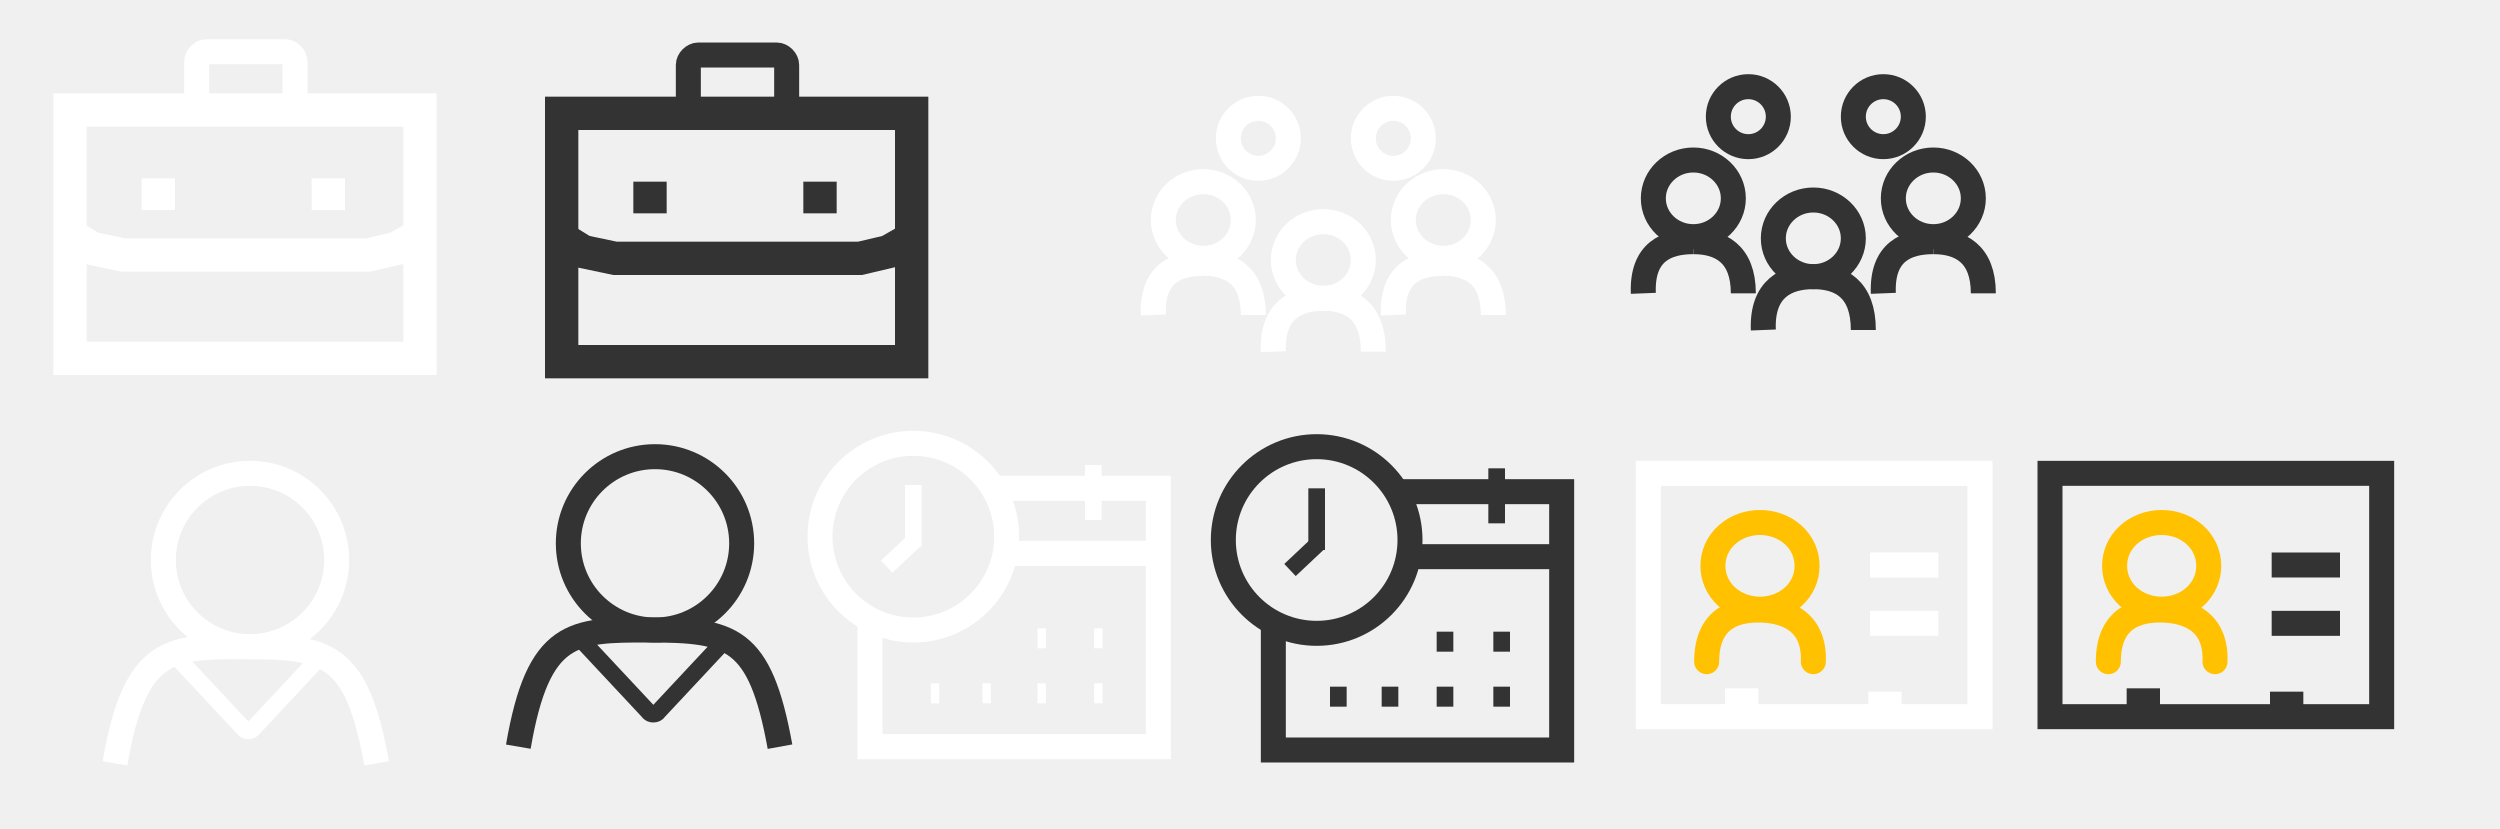
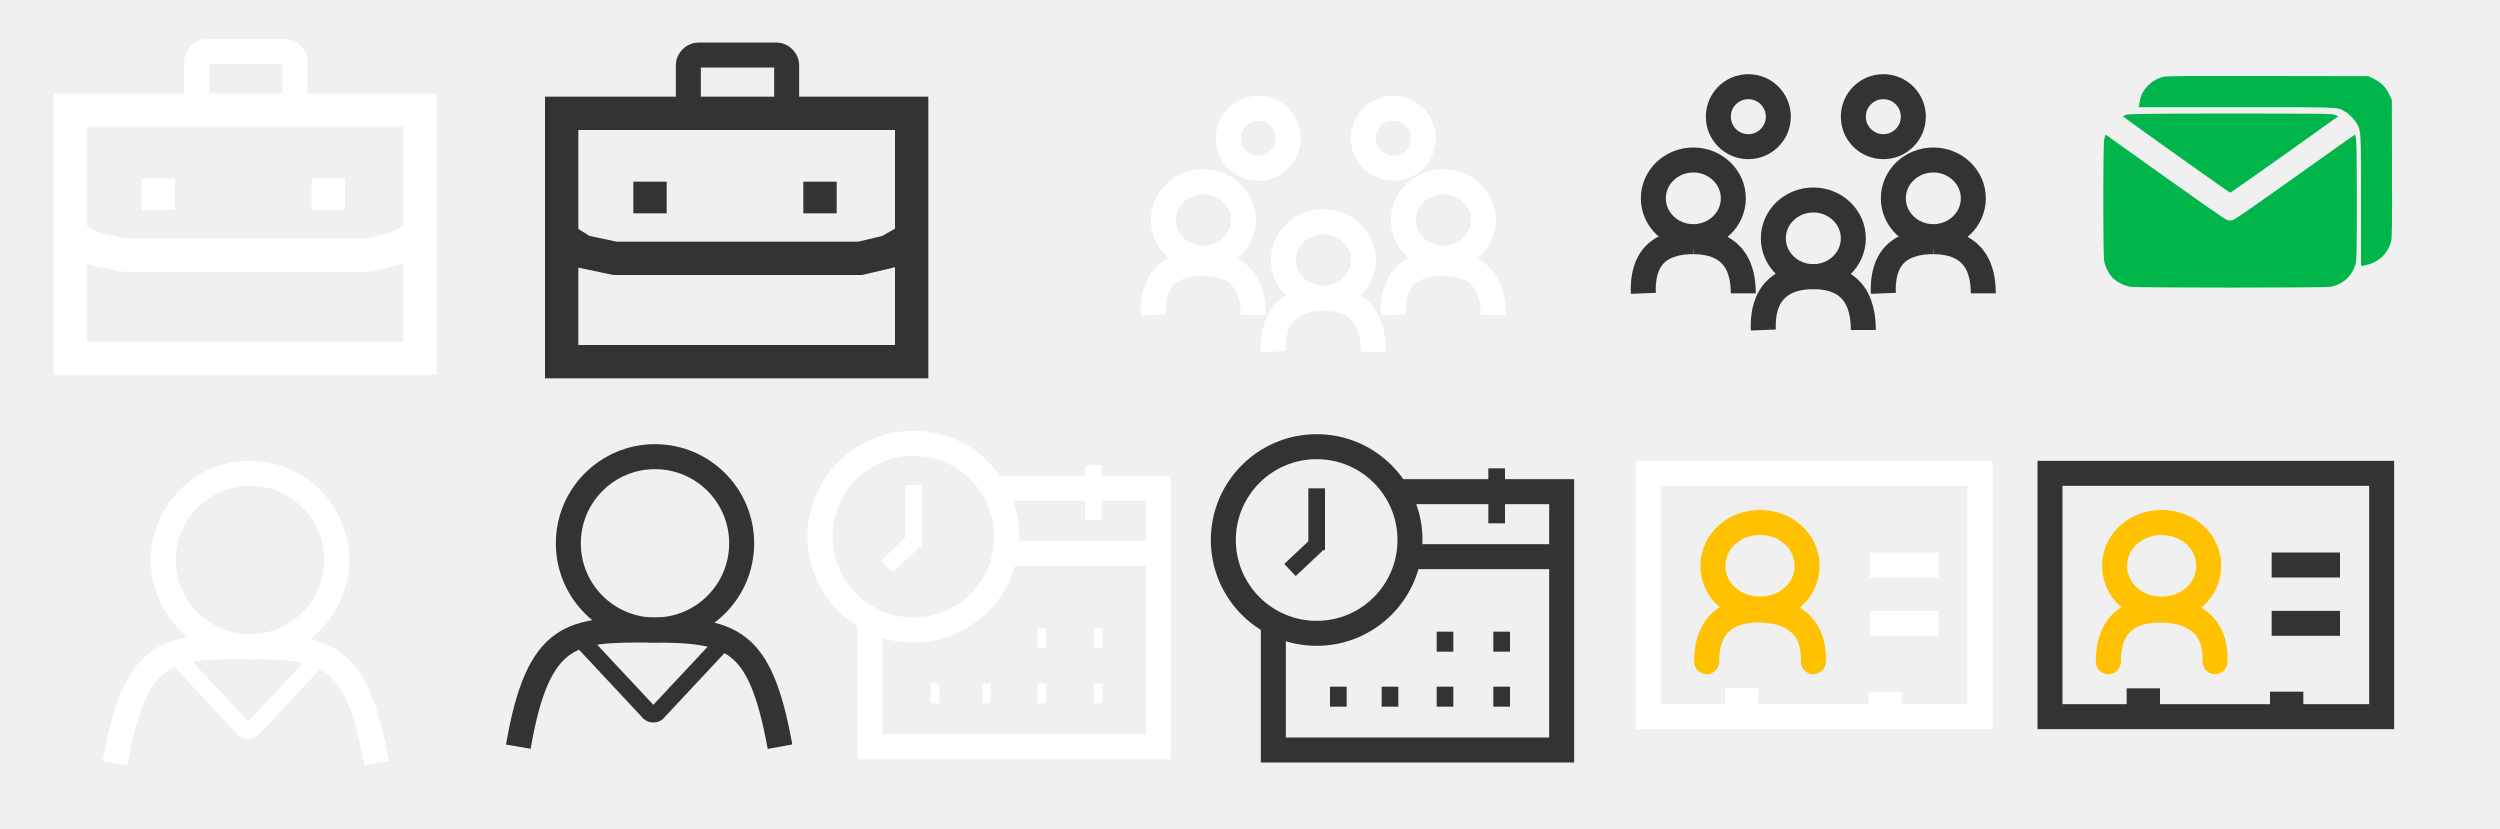
<svg xmlns="http://www.w3.org/2000/svg" version="1.1" id="Слой_1" x="0px" y="0px" viewBox="0 0 150 49.7" style="enable-background:new 0 0 150 49.7;" xml:space="preserve" preserveAspectRatio="xMinYMid">
  <style type="text/css">
	.st0{fill:none;stroke:#FFFFFF;stroke-width:2;stroke-miterlimit:10;}
	.st1{fill:none;stroke:#FFFFFF;stroke-width:1.5;stroke-miterlimit:10;}
	.st2{fill:none;stroke:#333333;stroke-width:2;stroke-miterlimit:10;}
	.st3{fill:none;stroke:#333333;stroke-width:1.5;stroke-miterlimit:10;}
	.st4{fill:none;stroke:#FFFFFF;stroke-miterlimit:10;}
	.st5{fill:none;stroke:#333333;stroke-miterlimit:10;}
	.st6{fill:none;stroke:#FFFFFF;stroke-width:0.5;stroke-miterlimit:10;}
	.st7{fill:none;stroke:#FFC100;stroke-width:1.5;stroke-linecap:round;stroke-miterlimit:10;}
+ 	.st8{fill:#00B549;}
</style>
  <rect x="4.2" y="6.6" class="st0" width="21" height="14.9" />
  <polyline class="st0" points="4.2,14.1 5.5,14.9 7.4,15.3 21.7,15.3 22.1,15.3 23.8,14.9 25.2,14.1 " />
  <line class="st0" x1="9.5" y1="12.6" x2="9.5" y2="10.7" />
  <line class="st0" x1="19.7" y1="12.6" x2="19.7" y2="10.7" />
  <path class="st0" d="M12.1,4.4" />
  <path class="st1" d="M17,6.6h-4.6c-0.3,0-0.6-0.3-0.6-0.6V3.7c0-0.3,0.3-0.6,0.6-0.6h4.7c0.3,0,0.6,0.3,0.6,0.6v2.2  C17.6,6.3,17.4,6.6,17,6.6z" />
  <rect x="33.7" y="6.8" class="st2" width="21" height="14.9" />
  <polyline class="st2" points="33.7,14.3 35,15.1 36.9,15.5 51.2,15.5 51.6,15.5 53.3,15.1 54.7,14.3 " />
  <line class="st2" x1="39" y1="12.8" x2="39" y2="10.9" />
  <line class="st2" x1="49.2" y1="12.8" x2="49.2" y2="10.9" />
  <path class="st2" d="M41.6,4.6" />
  <path class="st3" d="M46.5,6.8h-4.6c-0.3,0-0.6-0.3-0.6-0.6V3.9c0-0.3,0.3-0.6,0.6-0.6h4.7c0.3,0,0.6,0.3,0.6,0.6v2.2  C47.1,6.5,46.9,6.8,46.5,6.8z" />
  <ellipse class="st1" cx="86.6" cy="13.2" rx="2.4" ry="2.3" />
  <ellipse class="st1" cx="72.2" cy="13.2" rx="2.4" ry="2.3" />
  <ellipse class="st1" cx="79.4" cy="15.6" rx="2.4" ry="2.3" />
  <ellipse class="st1" cx="75.5" cy="8.3" rx="1.8" ry="1.8" />
  <ellipse class="st1" cx="83.6" cy="8.3" rx="1.8" ry="1.8" />
  <path class="st1" d="M82.4,21.7" />
  <path class="st1" d="M79.4,17.9" />
  <path class="st1" d="M76.4,21.7" />
  <path class="st1" d="M89.6,19.4" />
  <path class="st1" d="M86.6,15.6" />
  <path class="st1" d="M86.6,15.6" />
  <path class="st1" d="M83.6,19.4" />
  <path class="st1" d="M79.4,17.9c1.6,0,3,0.7,3,3.2" />
  <path class="st1" d="M76.4,21.1c-0.1-2.5,1.4-3.2,3-3.2" />
  <path class="st1" d="M72.2,15.8c1.6,0,3,0.7,3,3.1" />
  <path class="st1" d="M69.2,18.9c-0.1-2.5,1.4-3.1,3-3.1" />
  <path class="st1" d="M86.6,15.8c1.6,0,3,0.7,3,3.1" />
  <path class="st1" d="M83.6,18.9c-0.1-2.5,1.4-3.1,3-3.1" />
  <ellipse class="st3" cx="116" cy="11.9" rx="2.4" ry="2.3" />
  <ellipse class="st3" cx="101.6" cy="11.9" rx="2.4" ry="2.3" />
  <ellipse class="st3" cx="108.8" cy="14.3" rx="2.4" ry="2.3" />
  <ellipse class="st3" cx="104.9" cy="7" rx="1.8" ry="1.8" />
  <ellipse class="st3" cx="113" cy="7" rx="1.8" ry="1.8" />
  <path class="st3" d="M111.8,20.4" />
  <path class="st3" d="M108.8,16.6" />
  <path class="st3" d="M105.8,20.4" />
  <path class="st3" d="M119,18.1" />
  <path class="st3" d="M116,14.3" />
  <path class="st3" d="M116,14.3" />
  <path class="st3" d="M113,18.1" />
  <path class="st3" d="M108.8,16.6c1.6,0,3,0.7,3,3.2" />
  <path class="st3" d="M105.8,19.8c-0.1-2.5,1.4-3.2,3-3.2" />
  <path class="st3" d="M101.6,14.5c1.6,0,3,0.7,3,3.1" />
  <path class="st3" d="M98.6,17.6c-0.1-2.5,1.4-3.1,3-3.1" />
  <path class="st3" d="M116,14.5c1.6,0,3,0.7,3,3.1" />
  <path class="st3" d="M113,17.6c-0.1-2.5,1.4-3.1,3-3.1" />
  <circle class="st1" cx="15" cy="33.6" r="5.2" />
  <path class="st1" d="M6.9,45.8c1.2-7,3.3-7,7.8-7c5,0,6.7,0.4,7.9,7" />
  <path class="st4" d="M10.4,39.5" />
  <path class="st4" d="M14.1,43.3" />
  <path class="st4" d="M18.3,39.7" />
  <path class="st4" d="M19.5,39.1l-4.3,4.6c-0.1,0.2-0.5,0.2-0.6,0l-4.3-4.6" />
  <circle class="st3" cx="39.3" cy="32.6" r="5.2" />
  <path class="st3" d="M31.1,44.8c1.2-7,3.3-7,7.8-7c5,0,6.7,0.4,7.9,7" />
  <path class="st5" d="M34.7,38.5" />
  <path class="st5" d="M38.3,42.3" />
  <path class="st5" d="M42.5,38.7" />
  <path class="st5" d="M43.8,38.1l-4.3,4.6c-0.1,0.2-0.5,0.2-0.6,0l-4.3-4.6" />
  <path class="st1" d="M52.2,37v7.8h17.3V29.3H59.4" />
  <line class="st4" x1="65.6" y1="31.2" x2="65.6" y2="27.9" />
  <line class="st1" x1="69.5" y1="33.2" x2="60.3" y2="33.2" />
  <line class="st6" x1="62.5" y1="37.7" x2="62.5" y2="38.9" />
  <line class="st6" x1="62.5" y1="41" x2="62.5" y2="42.2" />
  <line class="st6" x1="65.9" y1="37.7" x2="65.9" y2="38.9" />
  <line class="st6" x1="59.2" y1="41" x2="59.2" y2="42.2" />
  <line class="st6" x1="65.9" y1="41" x2="65.9" y2="42.2" />
  <line class="st6" x1="56.1" y1="41" x2="56.1" y2="42.2" />
  <circle class="st1" cx="54.8" cy="32.2" r="5.6" />
  <line class="st4" x1="54.8" y1="32.8" x2="54.8" y2="29.1" />
  <line class="st4" x1="53.2" y1="34" x2="54.9" y2="32.4" />
  <path class="st3" d="M76.4,37.2V45h17.3V29.5H83.6" />
  <line class="st5" x1="89.8" y1="31.4" x2="89.8" y2="28.1" />
  <line class="st3" x1="93.7" y1="33.4" x2="84.5" y2="33.4" />
  <line class="st5" x1="86.7" y1="37.9" x2="86.7" y2="39.1" />
  <line class="st5" x1="86.7" y1="41.2" x2="86.7" y2="42.4" />
  <line class="st5" x1="90.1" y1="37.9" x2="90.1" y2="39.1" />
  <line class="st5" x1="83.4" y1="41.2" x2="83.4" y2="42.4" />
  <line class="st5" x1="90.1" y1="41.2" x2="90.1" y2="42.4" />
  <line class="st5" x1="80.3" y1="41.2" x2="80.3" y2="42.4" />
  <circle class="st3" cx="79" cy="32.4" r="5.6" />
  <line class="st5" x1="79" y1="33" x2="79" y2="29.3" />
  <line class="st5" x1="77.4" y1="34.2" x2="79.1" y2="32.6" />
  <rect x="98.9" y="28.4" class="st1" width="19.9" height="14.6" />
  <line class="st1" x1="112.2" y1="33.9" x2="116.3" y2="33.9" />
  <line class="st1" x1="112.2" y1="37.4" x2="116.3" y2="37.4" />
  <path class="st7" d="M103.6,32.1c1.1-1,2.9-1,4,0s1.1,2.7,0,3.7s-2.9,1-4,0S102.5,33.1,103.6,32.1z" />
  <line class="st0" x1="113.1" y1="42.6" x2="113.1" y2="41.5" />
  <line class="st0" x1="104.5" y1="42.6" x2="104.5" y2="41.3" />
  <path class="st7" d="M102.4,39.7c0-2.6,1.7-3.1,3.1-3.1s3.4,0.5,3.3,3.1" />
  <path class="st7" d="M105.1,41.1" />
  <rect x="123" y="28.4" class="st3" width="19.9" height="14.6" />
  <line class="st3" x1="136.3" y1="33.9" x2="140.4" y2="33.9" />
  <line class="st3" x1="136.3" y1="37.4" x2="140.4" y2="37.4" />
-   <path class="st7" d="M127.7,32.1c1.1-1,2.9-1,4,0c1.1,1,1.1,2.7,0,3.7c-1.1,1-2.9,1-4,0S126.6,33.1,127.7,32.1z" />
+   <path class="st7" d="M127.7,32.1c1.1-1,2.9-1,4,0s1.1,2.7,0,3.7s-2.9,1-4,0S126.6,33.1,127.7,32.1z" />
  <line class="st2" x1="137.2" y1="42.6" x2="137.2" y2="41.5" />
  <line class="st2" x1="128.6" y1="42.6" x2="128.6" y2="41.3" />
  <path class="st7" d="M126.5,39.7c0-2.6,1.7-3.1,3.1-3.1c1.4,0,3.4,0.5,3.3,3.1" />
  <path class="st7" d="M129.2,41.1" />
+   <g>
+     <g transform="translate(0,511) scale(0.1,-0.1)">
+       <path class="st8" d="M1275.7,5041.1c-1.8-0.6-2.1-0.8-1.6-1.2c1.3-1.2,63.5-45.5,64-45.5c0.3,0,14.9,10.3,32.7,22.9l32.2,23    l-2.1,0.8c-1.9,0.7-7.2,0.7-62.5,0.8C1285.8,5041.8,1277.6,5041.7,1275.7,5041.1z" />
+       <path class="st8" d="M1263.2,5029c-0.1-0.2-0.4-1.6-0.7-3c-0.7-3.6-0.7-68.5,0-72.5c0.6-3.7,3.1-8.4,5.7-10.8    c2.7-2.4,6.9-4.3,10.4-4.8c4.1-0.6,115.8-0.6,119.4,0c7.6,1.2,13.5,6.6,15.4,14c0.6,2.3,0.7,7.7,0.7,37.8    c0,32.5-0.2,38.3-1.2,39.5c0,0.1-16.2-11.4-36-25.5c-26.1-18.6-36.4-25.7-37.5-25.9c-1-0.2-2.4-0.1-3.3,0.2    c-0.9,0.3-17,11.5-35.8,24.9c-18.8,13.4-34.8,24.8-35.6,25.4C1264.1,5028.9,1263.3,5029.2,1263.2,5029z" />
+       <path class="st8" d="M1421.7,4951.5c6.5,2.1,11.3,7.1,12.9,13.5c0.6,2.4,0.7,7.8,0.6,43.9l-0.1,41.2l-1.6,3.3    c-2.1,4.4-5,7.3-9.3,9.3l-3.3,1.6l-59.8,0.1c-43.3,0.1-60.5,0-62.5-0.4c-3.7-0.7-7.5-2.8-10.1-5.7c-3.2-3.5-4.1-5.6-5-11.2    l-0.3-1.4h58.4c63.3,0,60.5,0.1,65.2-2.5c2.7-1.5,6.2-5.1,7.6-7.9c2.2-4.3,2.2-3.8,2.2-45.6v-39.1l1.6,0    C1419.1,4950.9,1420.7,4951.2,1421.7,4951.5z" />
+     </g>
+   </g>
</svg>
